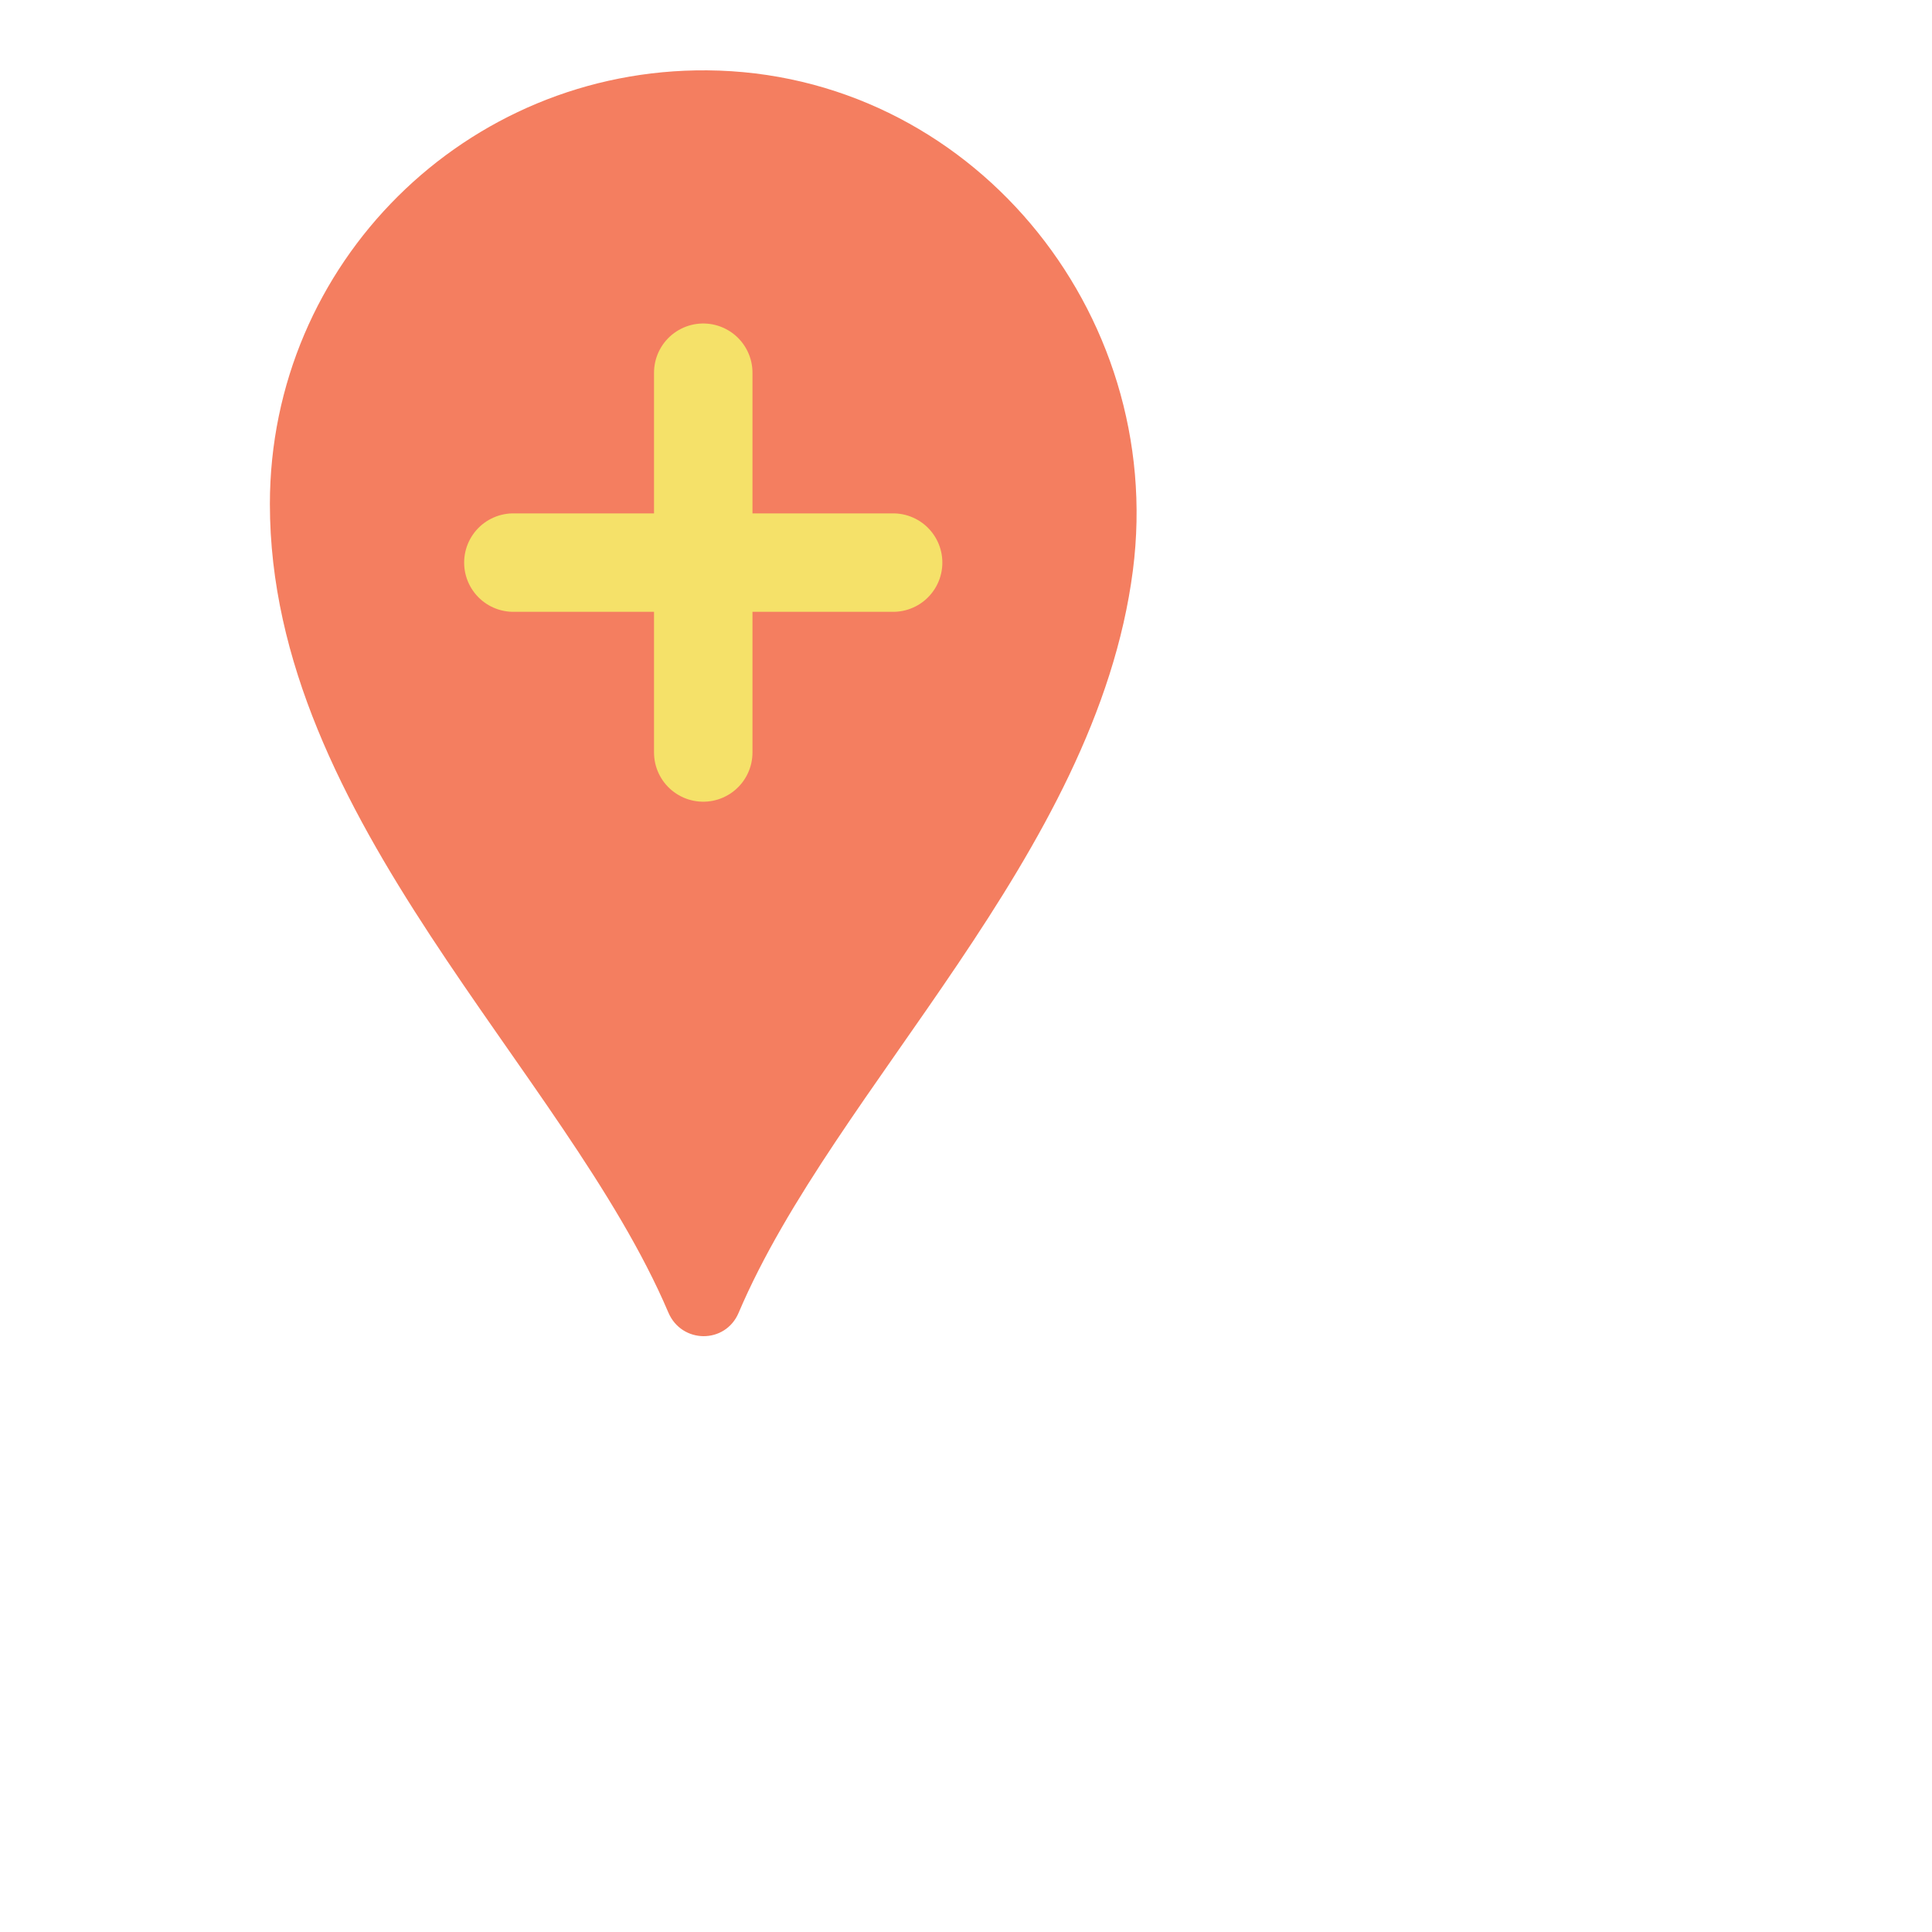
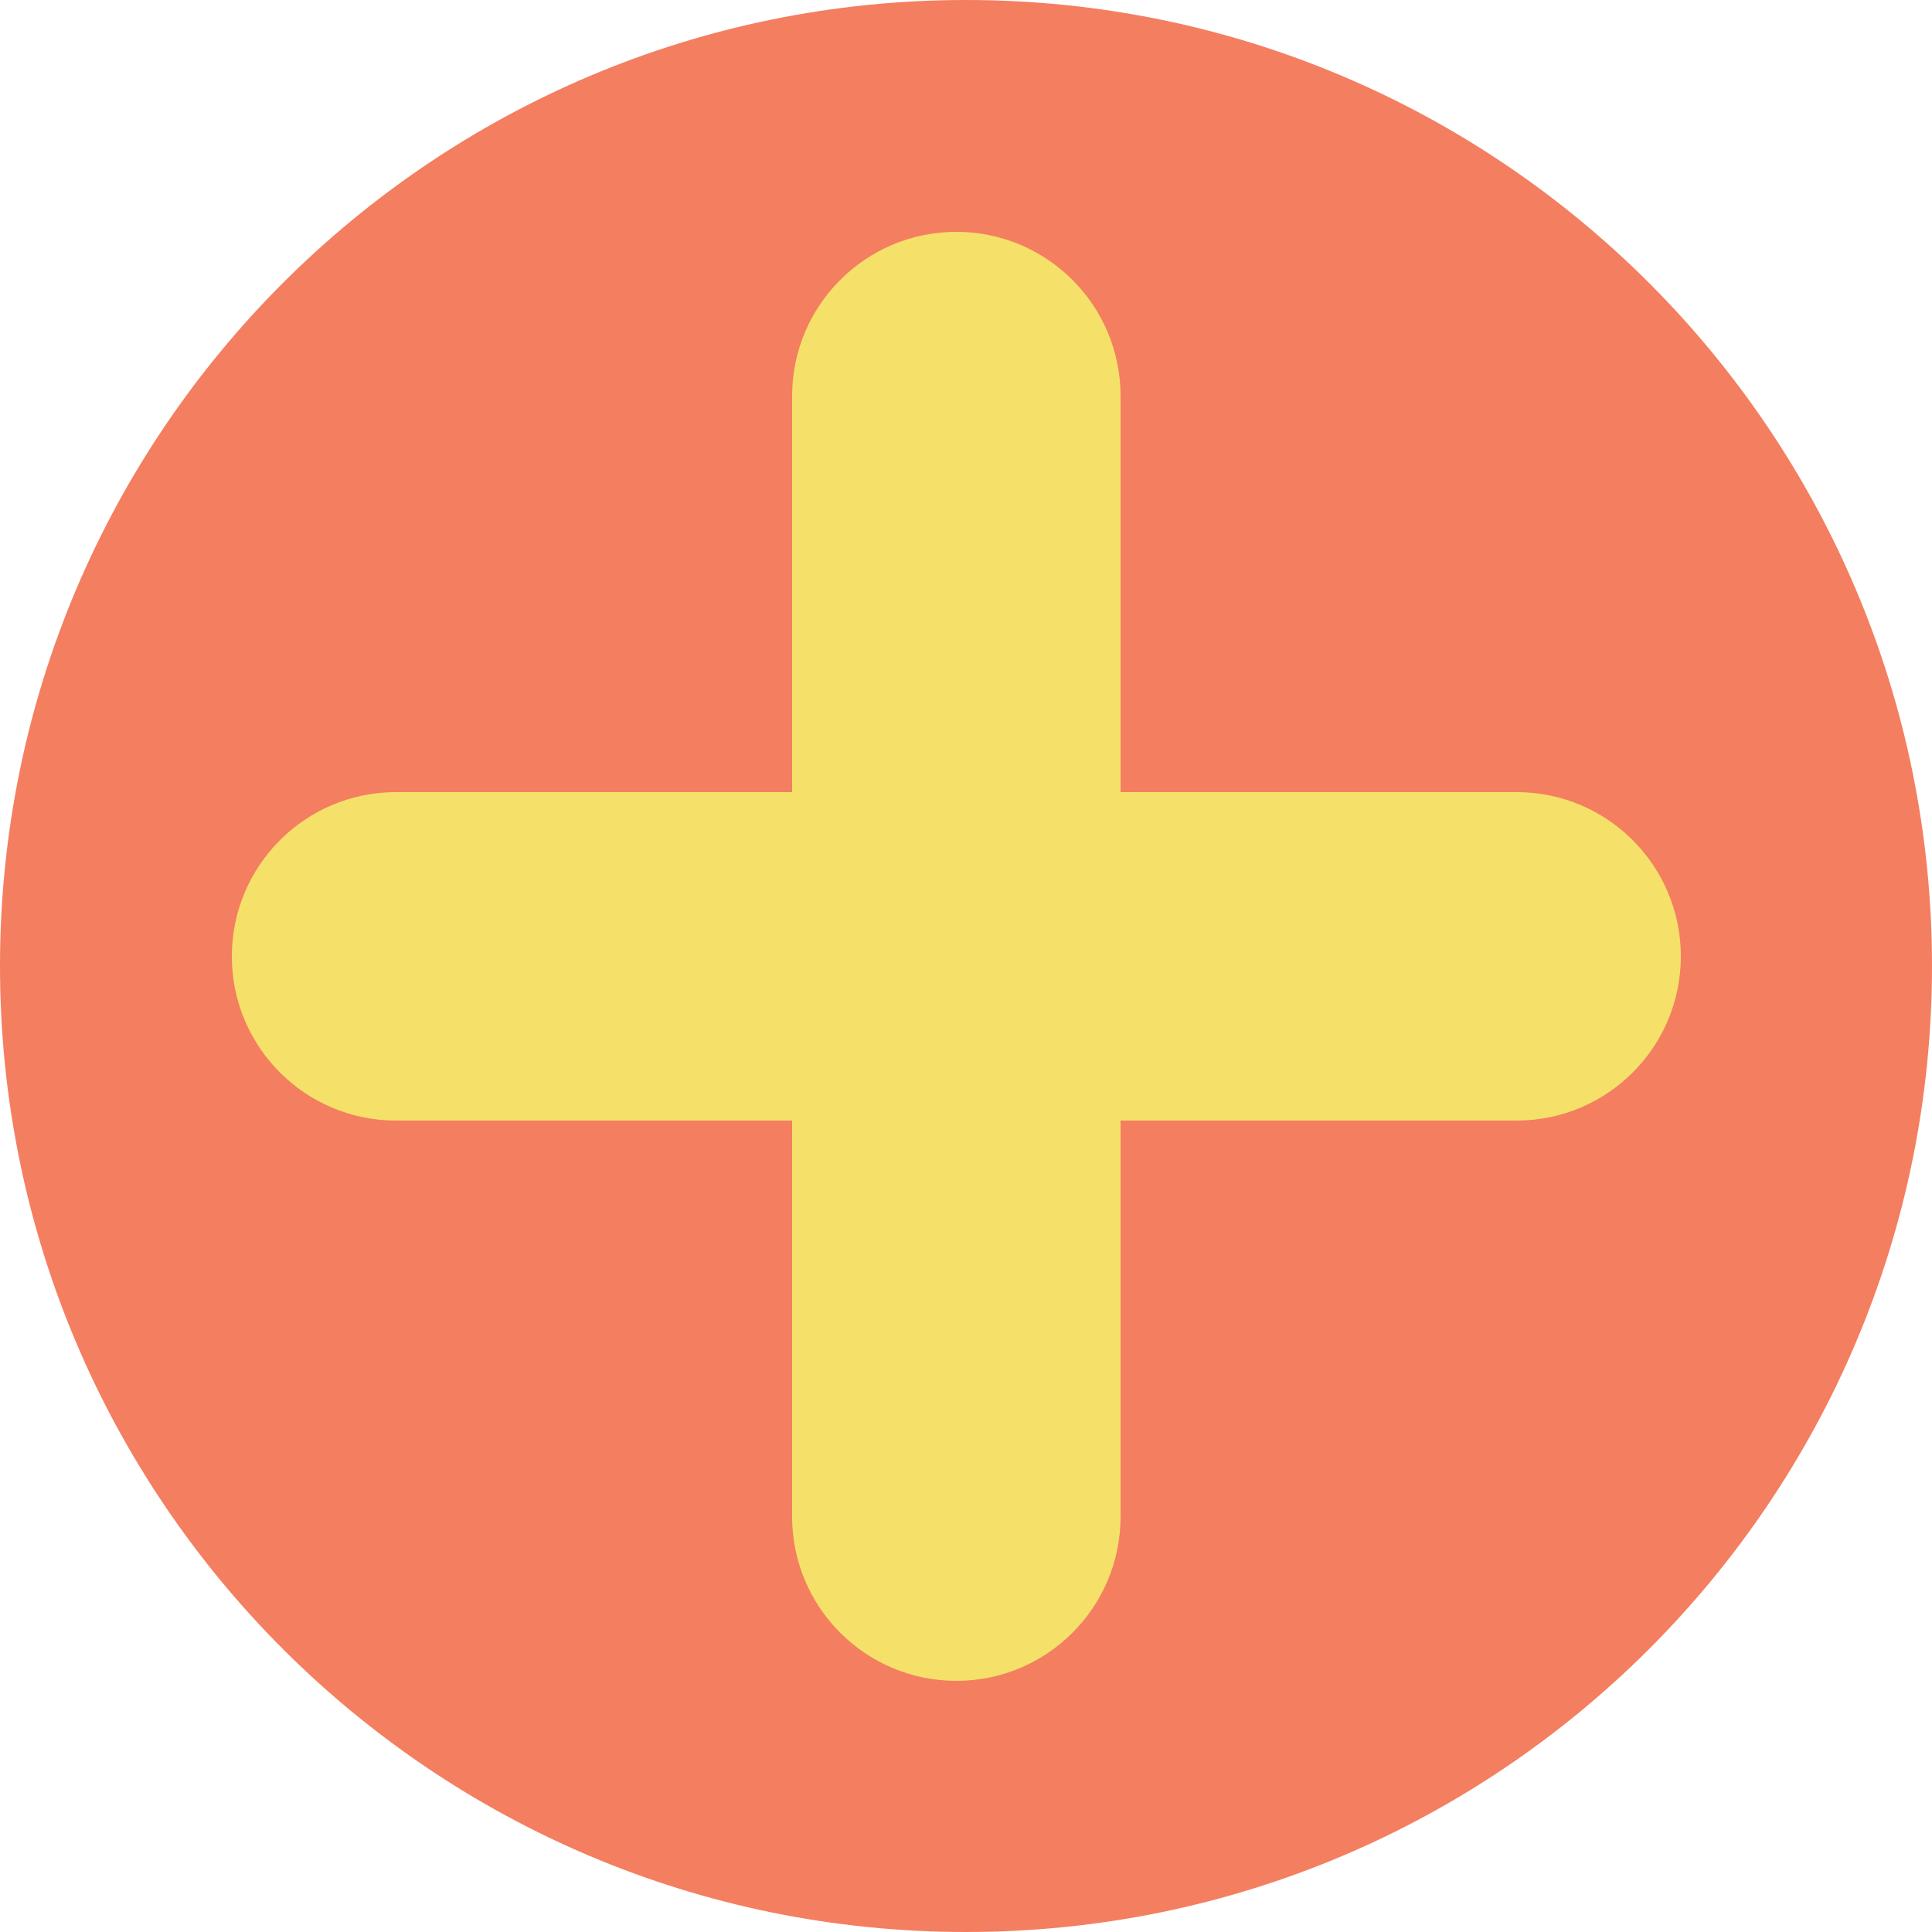
- <svg xmlns="http://www.w3.org/2000/svg" xml:space="preserve" viewBox="0 0 100 100" y="0px" x="0px" id="圖層_1" version="1.1" style="height: 100%; width: 100%;" width="40px" height="40px">
-   <g class="ldl-scale" style="transform-origin: 50% 50%; transform: rotate(0deg) scale(0.8, 0.8);">
-     <g class="ldl-ani">
-       <g class="ldl-layer">
-         <g class="ldl-ani" style="transform: scale(0.91); transform-origin: 50px 50px; animation: 1.111s linear -0.741s infinite normal forwards running breath-172d32a9-714b-4a38-bbf1-4db0e242e42a;">
-           <path d="M80.549,40.542c-2.606,20.272-21.22,36.758-28.035,52.798 c-0.947,2.229-4.046,2.205-4.995-0.023C40.174,76.059,19.189,58.284,19.189,35.832 c0-17.111,13.939-30.967,31.082-30.831C68.873,5.148,82.921,22.091,80.549,40.542z" fill="#F47E60" style="fill: rgb(244, 126, 96);" />
-         </g>
-       </g>
-       <g class="ldl-layer">
-         <g class="ldl-ani">
-           <g>
-             <g class="ldl-layer">
-               <g class="ldl-ani" style="transform: scale(0.91); transform-origin: 50px 50px; animation: 1.111s linear -0.926s infinite normal forwards running breath-172d32a9-714b-4a38-bbf1-4db0e242e42a;">
-                 <line y2="40" x2="63.5" y1="40" x1="36.5" stroke-miterlimit="10" stroke-linejoin="round" stroke-linecap="round" stroke-width="7" stroke="#F5E169" fill="none" style="stroke: rgb(245, 225, 105);" />
-               </g>
-             </g>
-             <g class="ldl-layer">
-               <g class="ldl-ani" style="transform: scale(0.91); transform-origin: 50px 50px; animation: 1.111s linear -1.111s infinite normal forwards running breath-172d32a9-714b-4a38-bbf1-4db0e242e42a;">
-                 <line y2="26.5" x2="50" y1="53.5" x1="50" stroke-miterlimit="10" stroke-linejoin="round" stroke-linecap="round" stroke-width="7" stroke="#F5E169" fill="none" style="stroke: rgb(245, 225, 105);" />
-               </g>
-             </g>
-           </g>
-         </g>
-       </g>
-     </g>
-   </g>
+ <svg xmlns="http://www.w3.org/2000/svg" width="20" height="20" viewBox="0 0 40 40" fill="none">
+   <circle cx="20" cy="20" r="20" fill="#F47E60" />
+   <path d="M16.4 8.2C16.4 6.322 17.922 4.8 19.8 4.8C21.678 4.8 23.2 6.322 23.2 8.2V31.4C23.2 33.278 21.678 34.8 19.8 34.8C17.922 34.8 16.4 33.278 16.4 31.4V8.2Z" fill="#F5E169" />
+   <path d="M8.2 23.2C6.322 23.2 4.8 21.678 4.8 19.8C4.8 17.922 6.322 16.4 8.2 16.4L31.4 16.4C33.278 16.4 34.8 17.922 34.8 19.8C34.8 21.678 33.278 23.2 31.4 23.2H8.2Z" fill="#F5E169" />
</svg>
